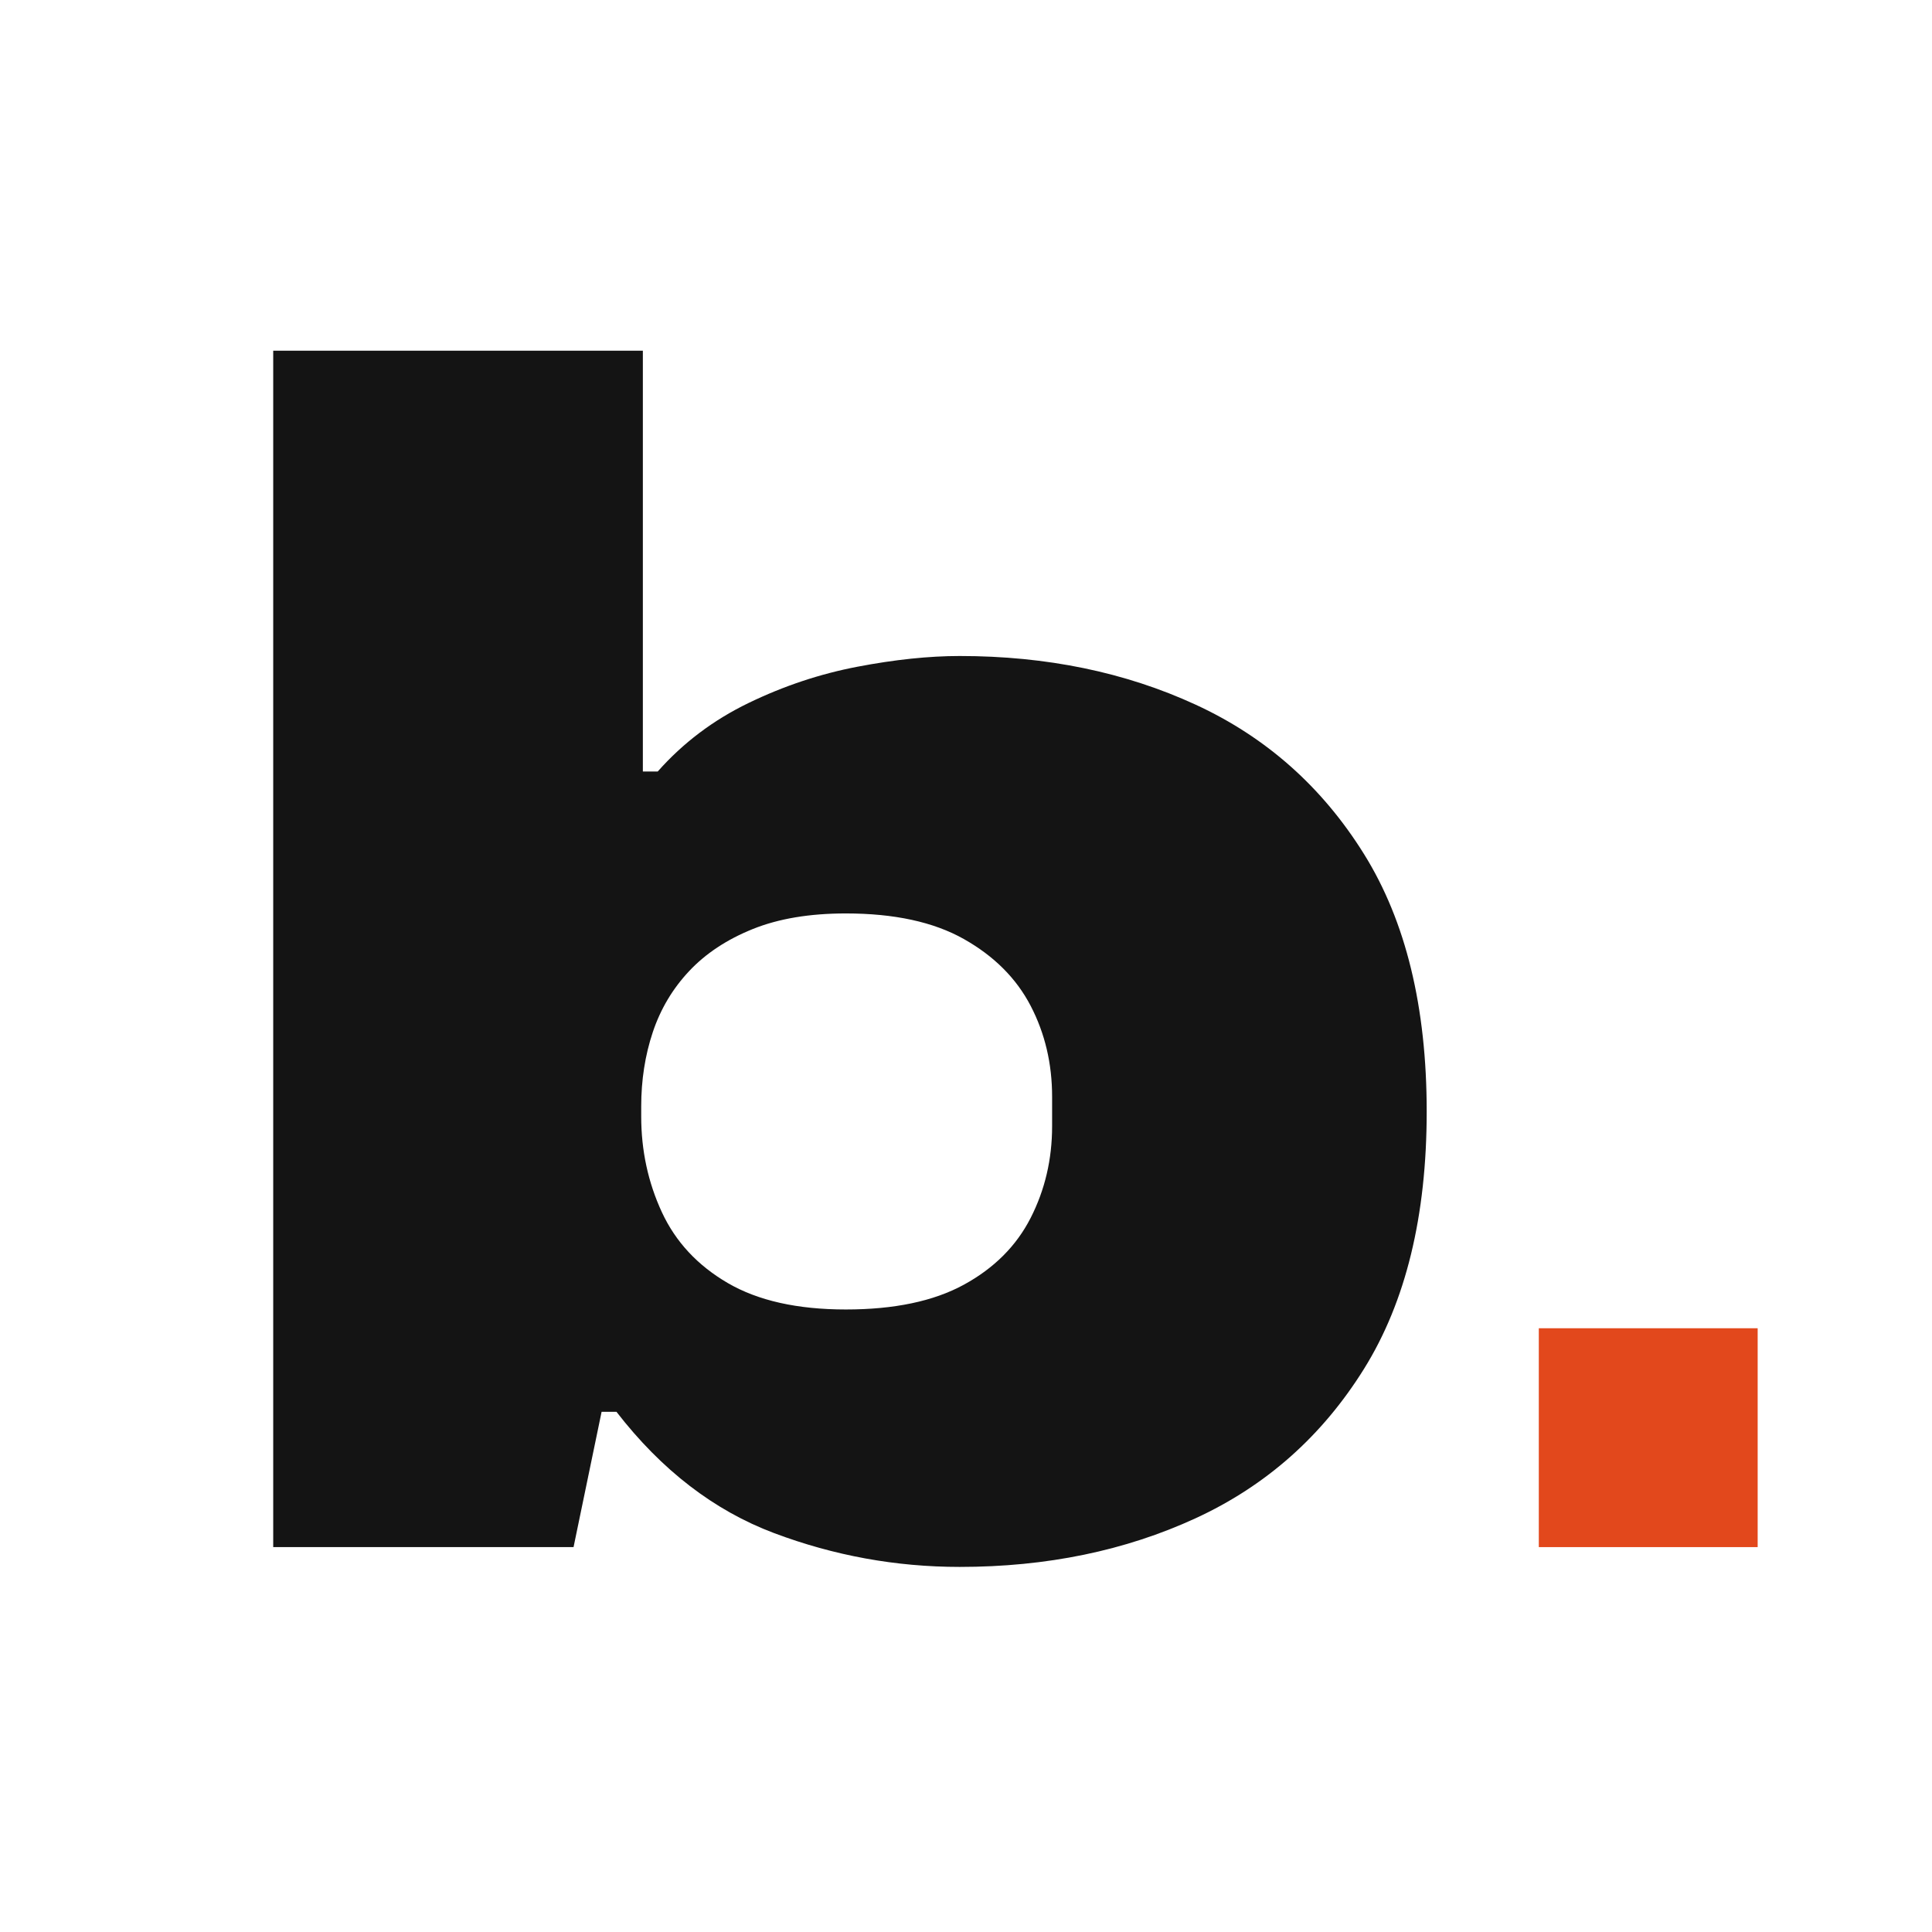
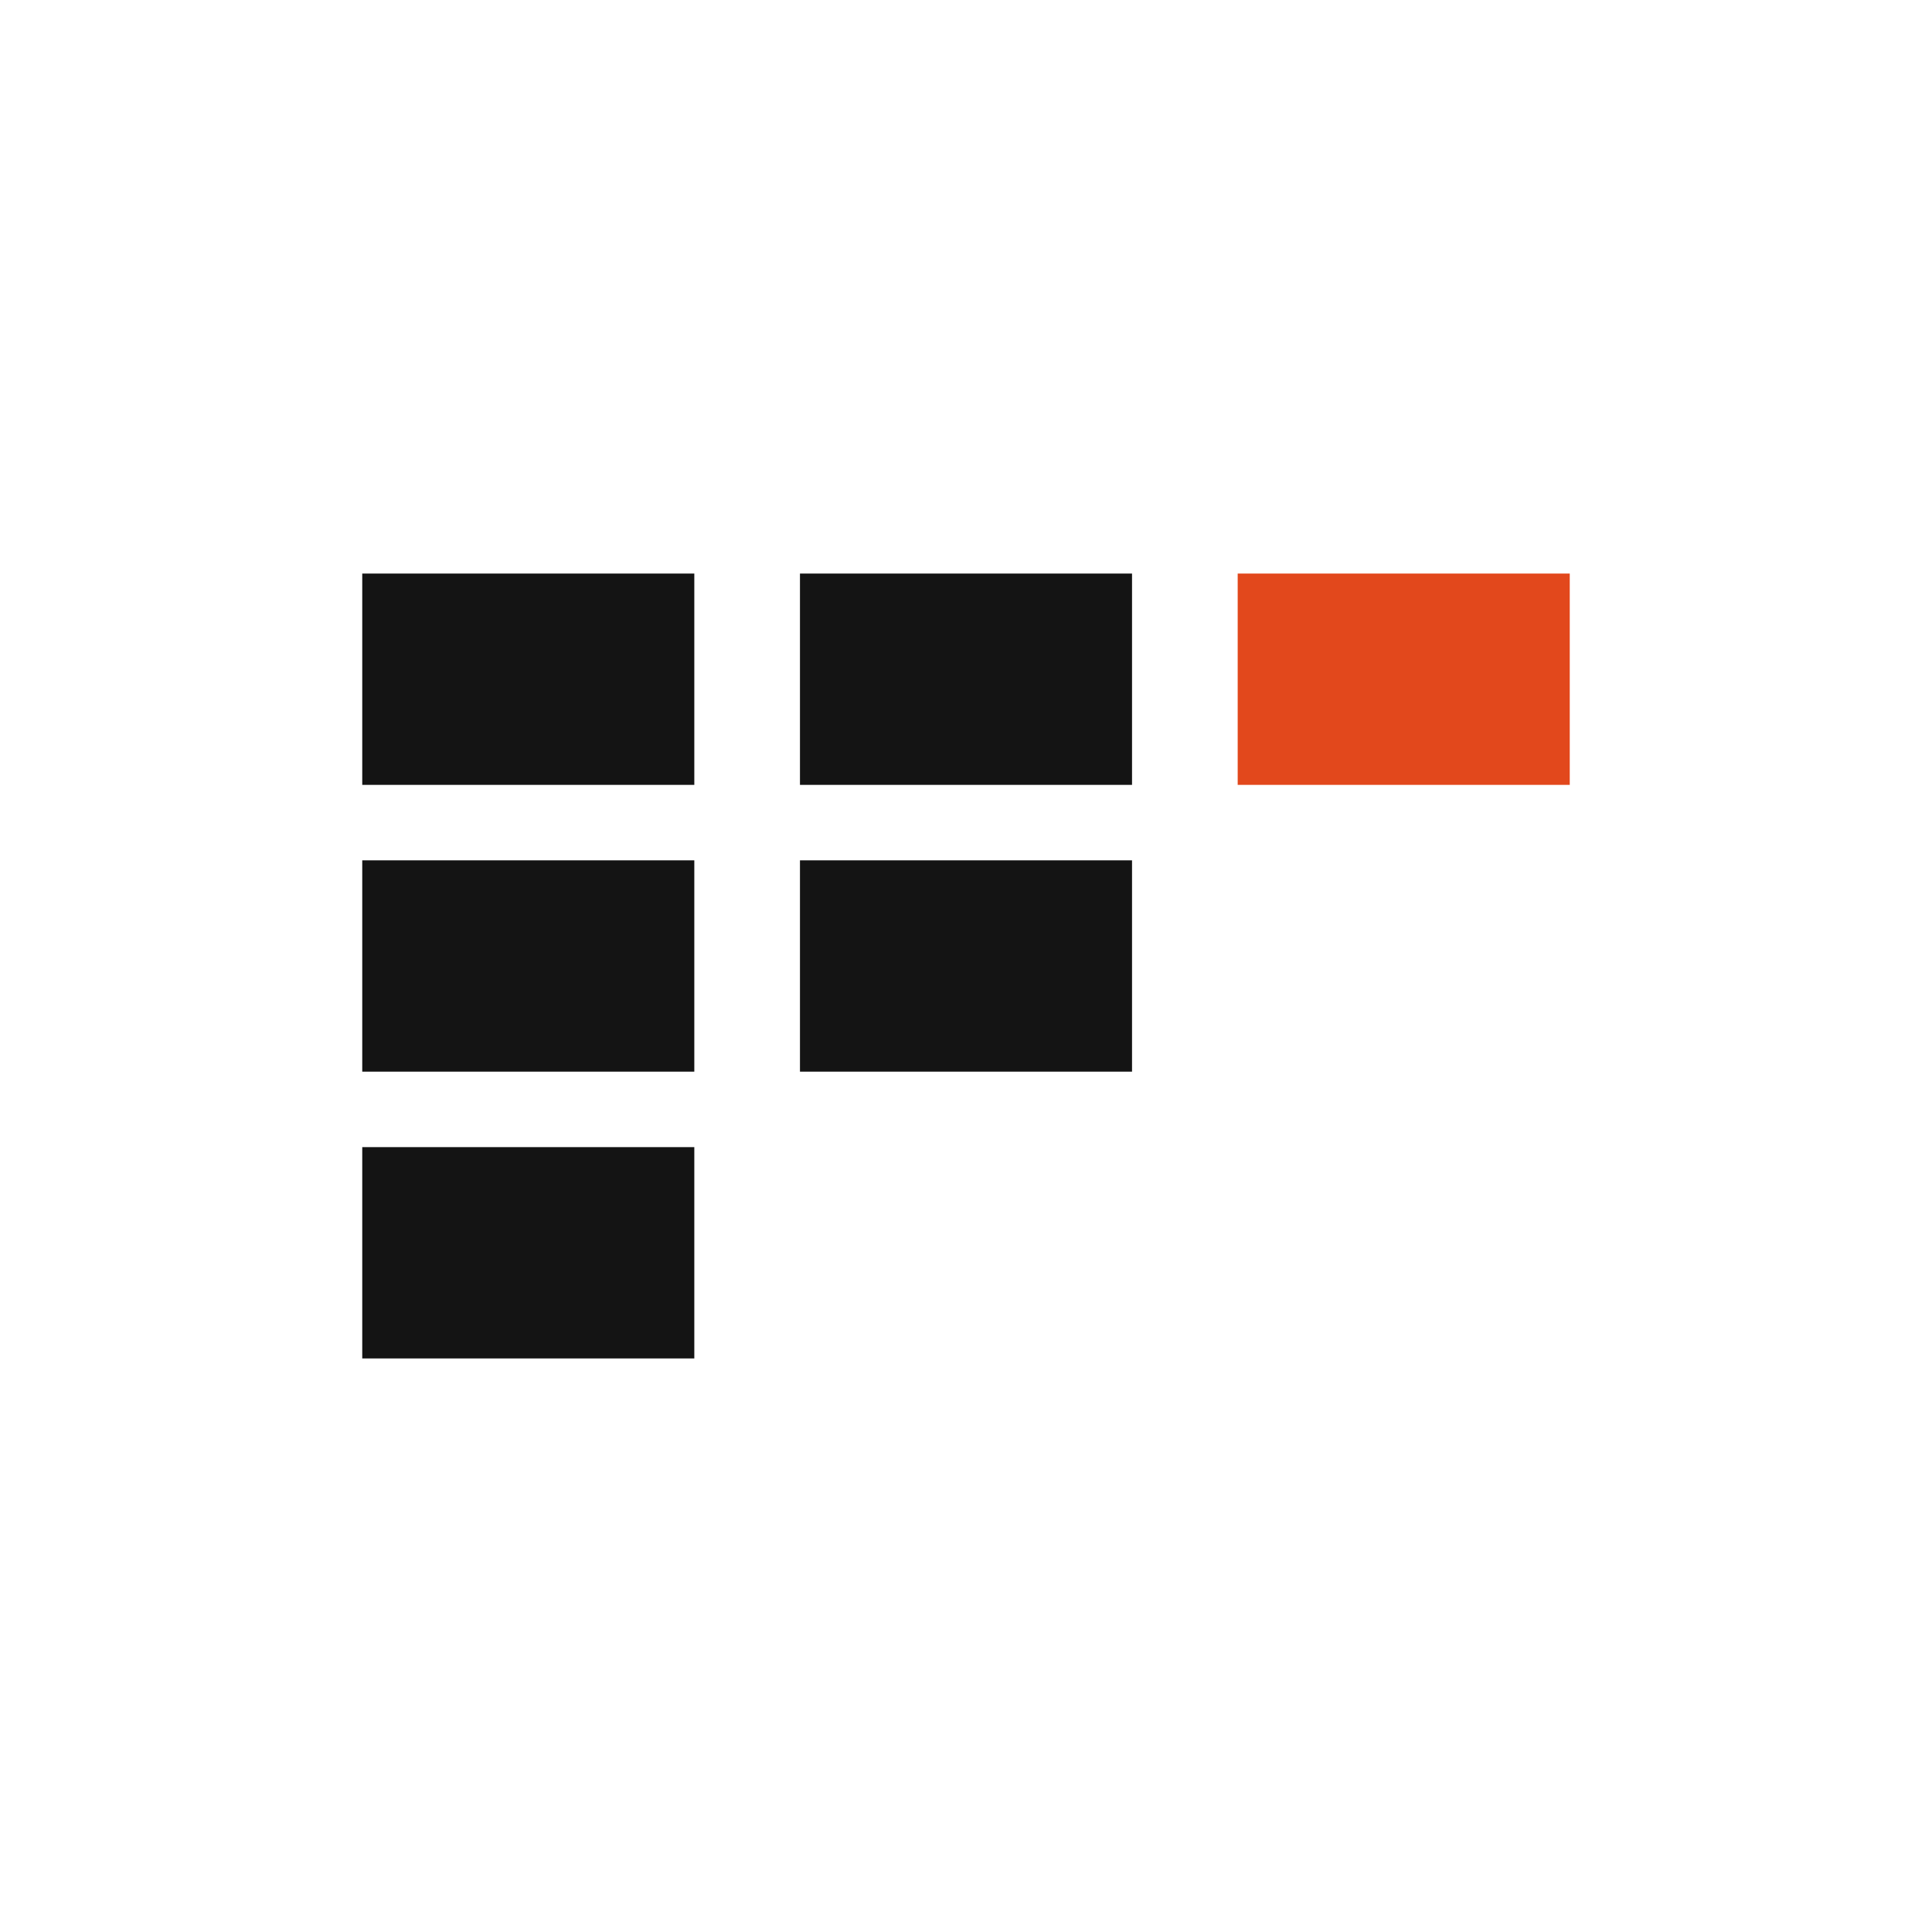
<svg xmlns="http://www.w3.org/2000/svg" viewBox="0 0 512 512">
  <style>.bg{display:none}.b{fill:#141414}@media (prefers-color-scheme:dark){.bg{display:inline}.b{fill:#e7e5e0}}</style>
  <rect class="bg" width="512" height="512" fill="#141414" />
  <g id="icon">
-     <path d="M254.329 415.248Q228.965 415.248 205.131 406.283Q181.297 397.318 163.367 374.14H159.431L151.997 410.0H72.405V92.945H170.364V204.461H174.3Q184.359 193.09 198.353 186.312Q212.347 179.534 227.216 176.691Q242.085 173.848 254.329 173.848Q288.878 173.848 316.866 186.749Q344.854 199.65 361.472 226.327Q378.09 253.003 378.09 294.548Q378.09 336.093 361.472 362.77Q344.854 389.446 316.866 402.347Q288.878 415.248 254.329 415.248ZM224.155 347.026Q243.397 347.026 255.423 340.466Q267.449 333.907 273.134 322.755Q278.819 311.603 278.819 298.484V290.612Q278.819 277.493 273.134 266.56Q267.449 255.627 255.423 248.848Q243.397 242.07 224.155 242.07Q209.723 242.07 199.446 246.224Q189.169 250.379 182.609 257.376Q176.05 264.373 172.988 273.557Q169.927 282.741 169.927 293.236V295.86Q169.927 309.417 175.394 321.224Q180.86 333.032 192.886 340.029Q204.913 347.026 224.155 347.026Z" class="b" />
-     <rect x="407.8" y="352.0" width="58" height="58" fill="#e2481c" />
+     <path d="M96 152h88v56h-88zM96 228h88v56h-88zM96 304h88v56h-88zM212 152h88v56h-88zM212 228h88v56h-88z" class="b" />
+     <rect x="328" y="152" width="88" height="56" fill="#e2481c" />
  </g>
</svg>
